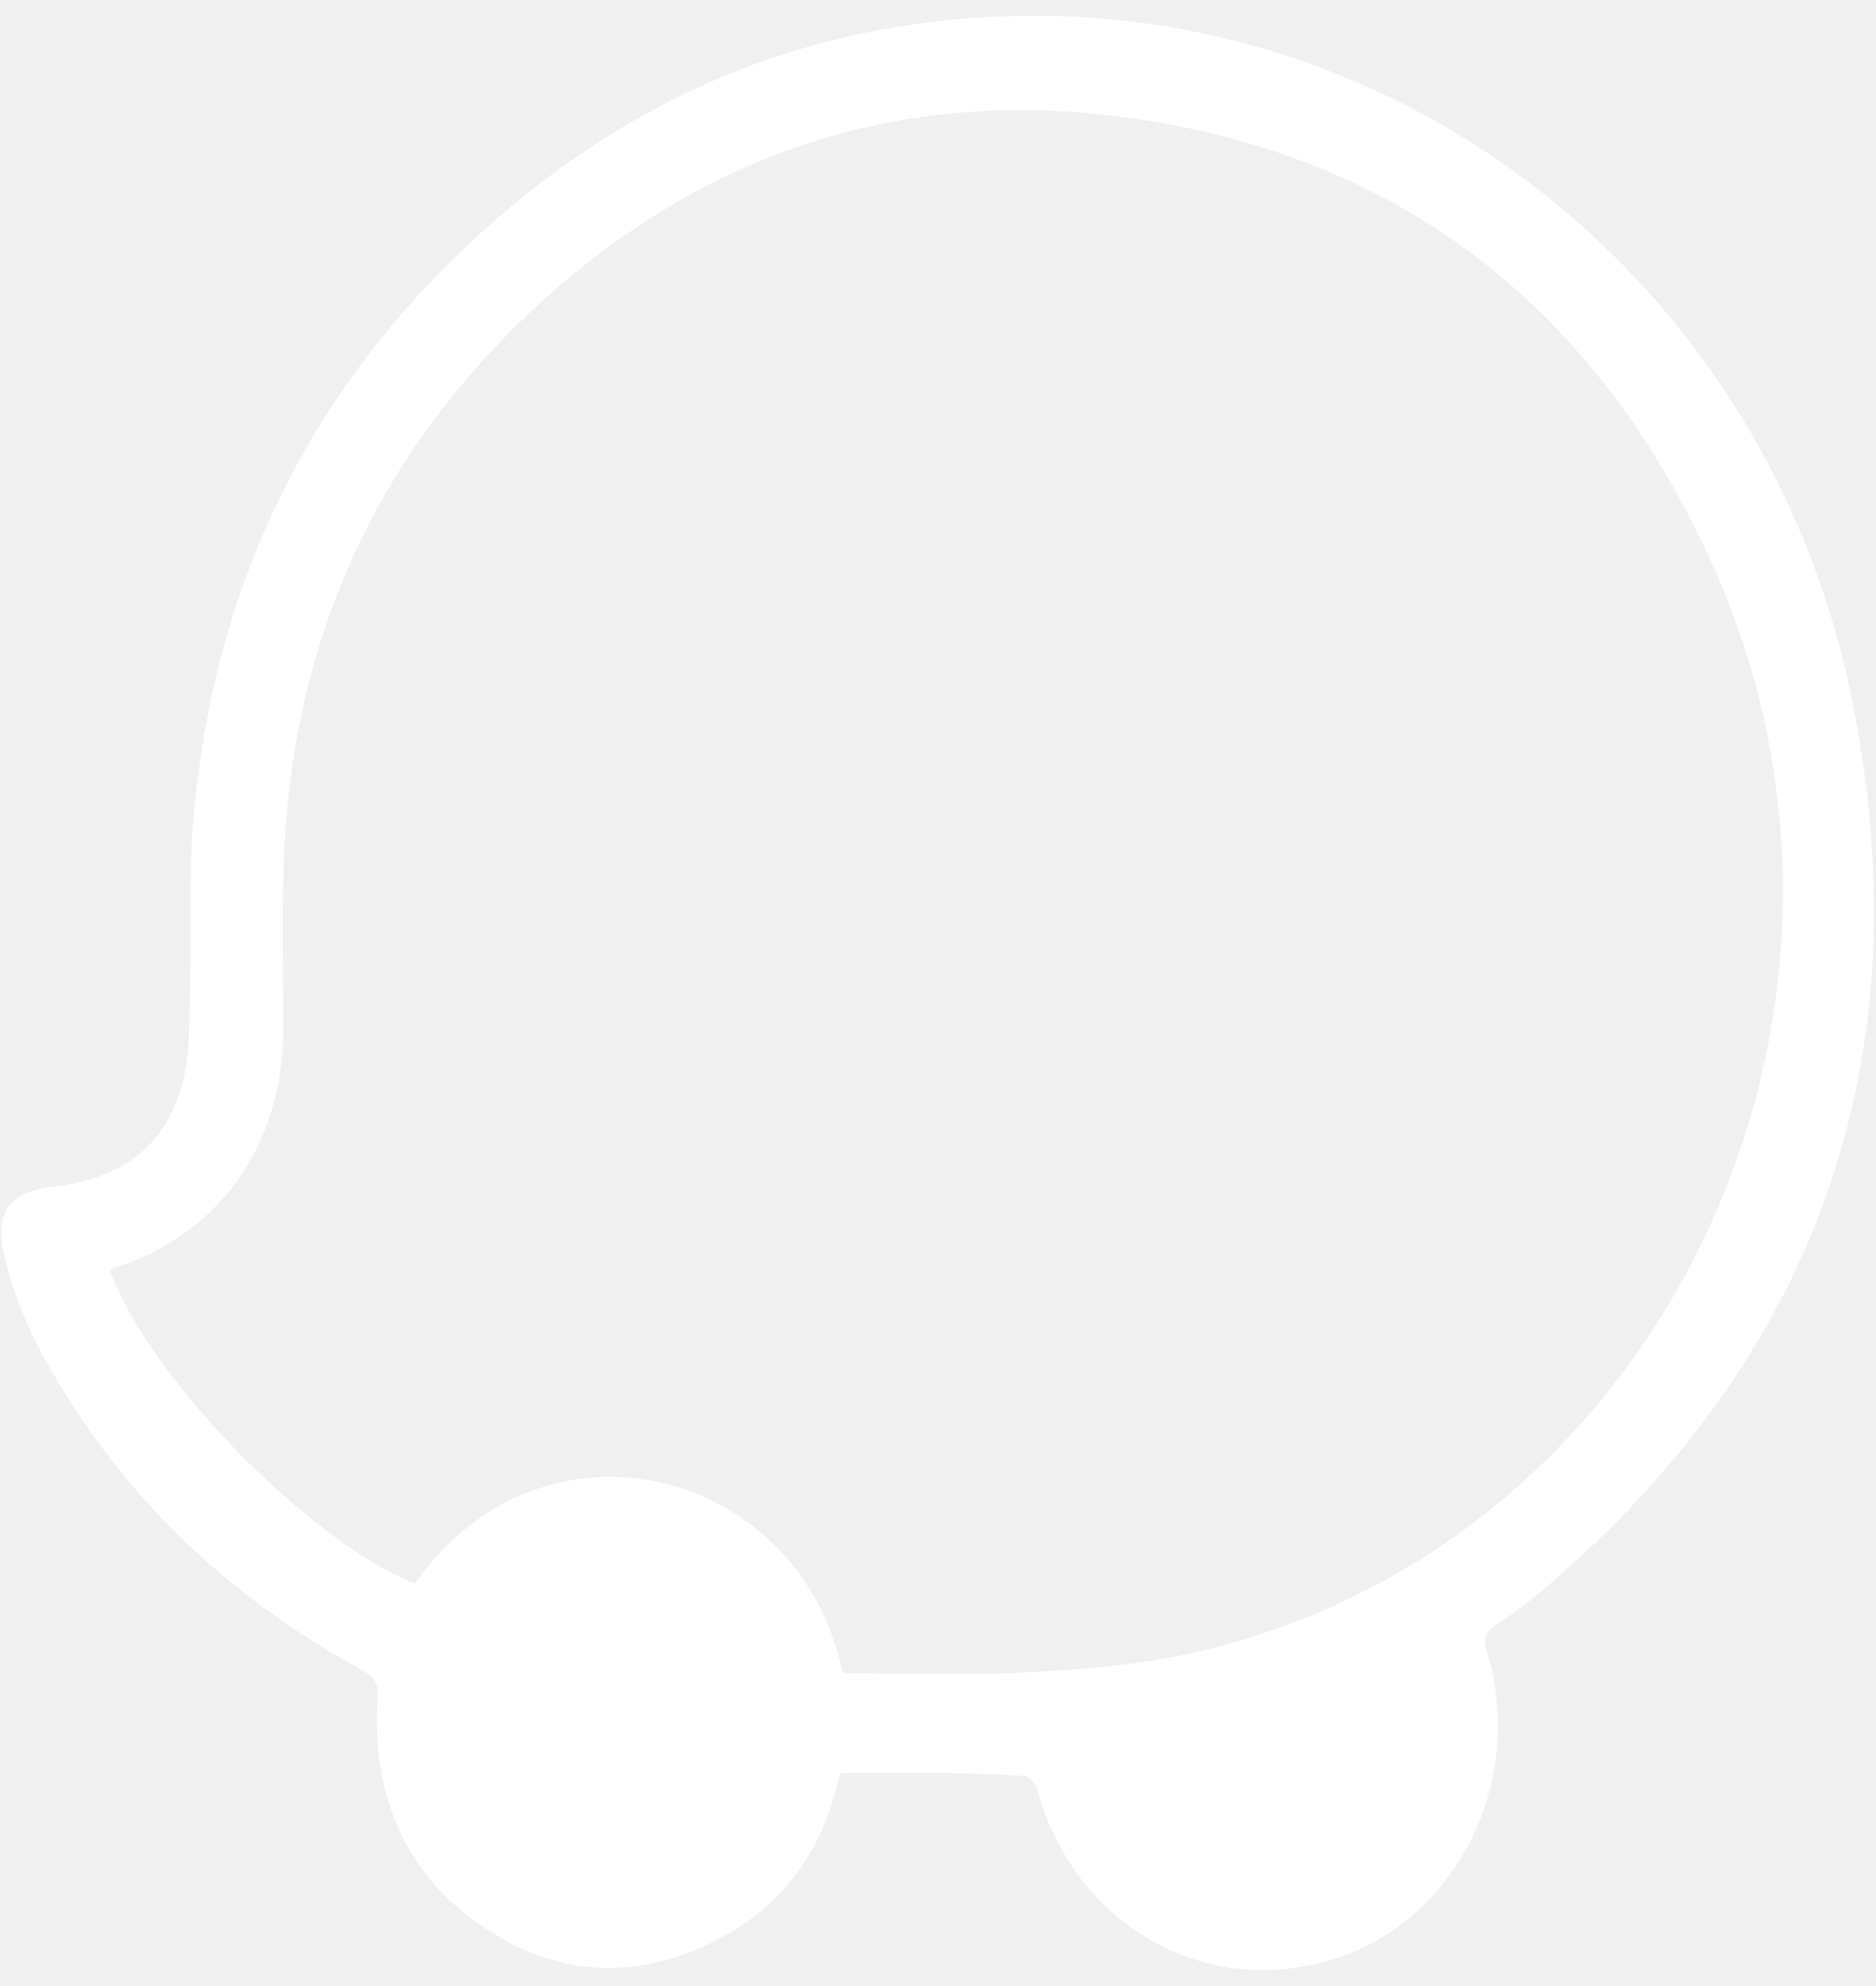
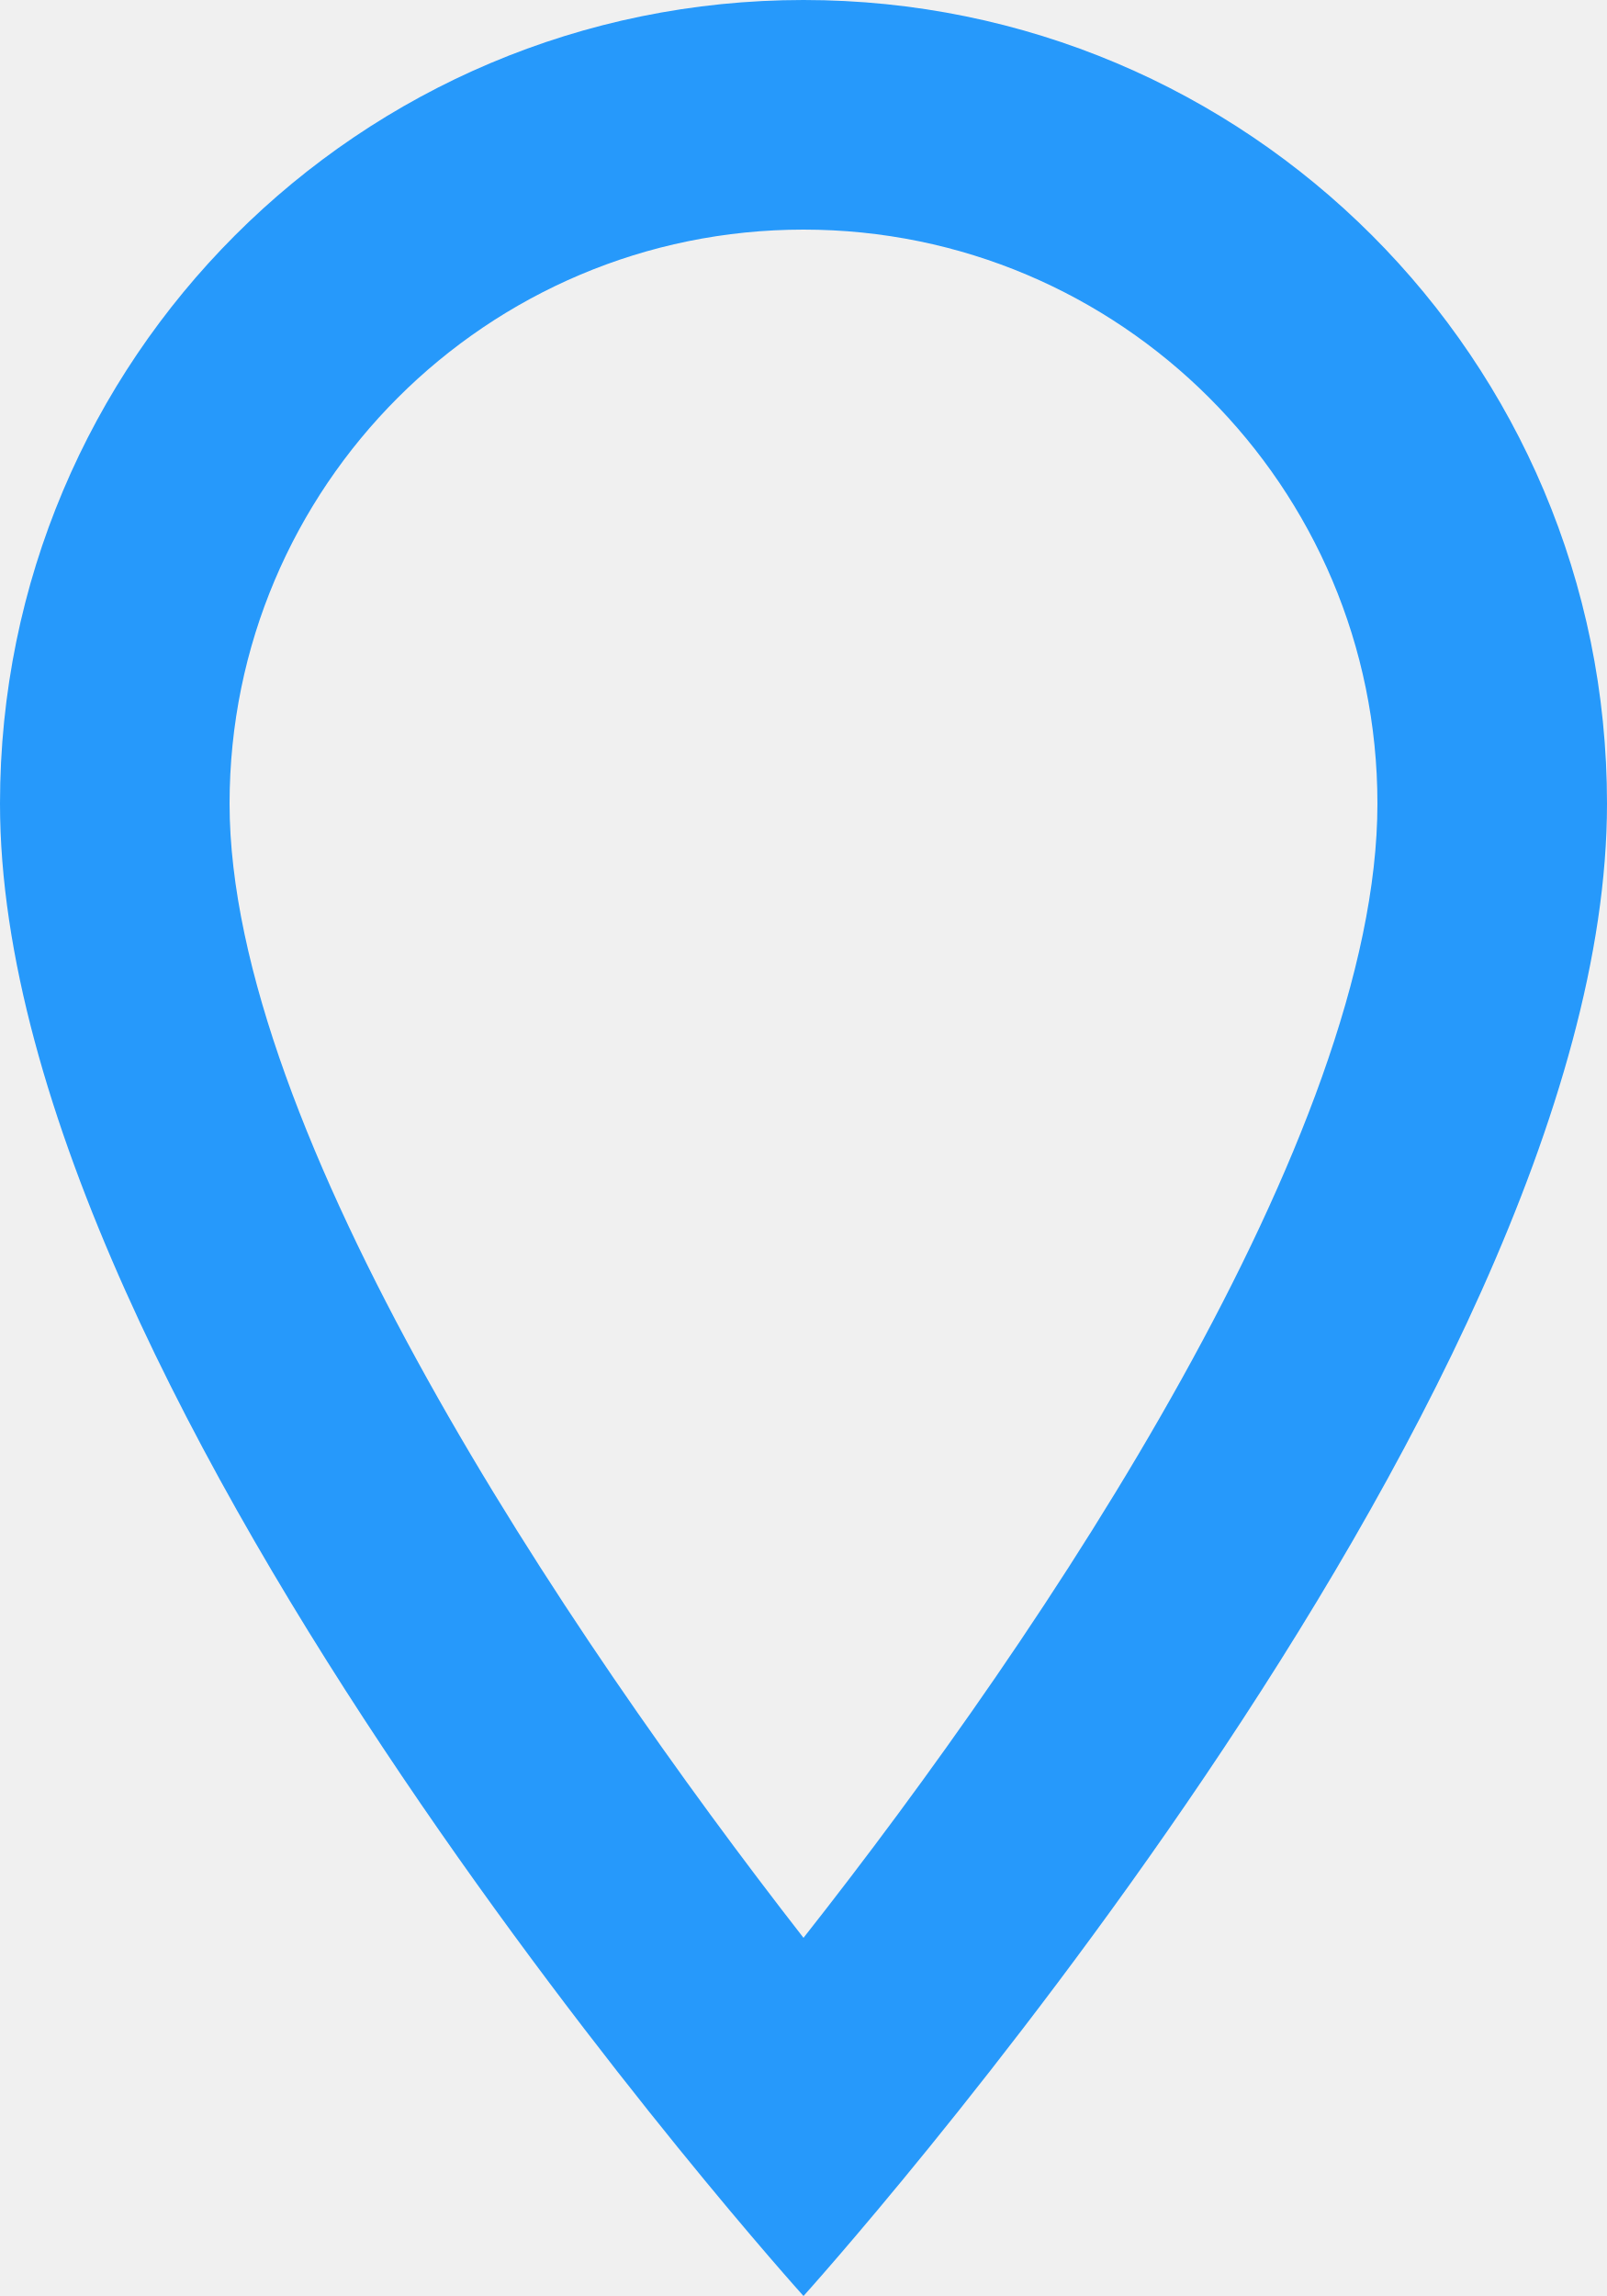
- <svg xmlns="http://www.w3.org/2000/svg" version="1.1" width="17px" height="18px">
-   <g transform="matrix(1 0 0 1 -173 -120 )">
-     <path d="M 7.614 16.07  C 7.471 16.746  7.121 17.246  6.55 17.556  C 5.824 17.948  5.084 17.935  4.396 17.475  C 3.682 17.003  3.371 16.286  3.423 15.407  C 3.436 15.259  3.397 15.204  3.281 15.136  C 2.022 14.447  1.024 13.487  0.337 12.19  C 0.207 11.933  0.103 11.662  0.038 11.378  C -0.053 10.986  0.091 10.797  0.479 10.757  C 0.947 10.702  1.362 10.513  1.57 10.054  C 1.661 9.85  1.712 9.608  1.712 9.378  C 1.738 8.797  1.712 8.216  1.738 7.634  C 1.881 5.389  2.776 3.526  4.411 2.065  C 5.915 0.716  7.679 0.082  9.663 0.148  C 13.127 0.284  16.097 2.825  16.797 6.38  C 17.432 9.597  16.474 12.286  14.021 14.381  C 13.878 14.502  13.722 14.624  13.553 14.732  C 13.462 14.8  13.437 14.854  13.476 14.962  C 13.799 15.989  13.346 17.124  12.438 17.611  C 11.205 18.247  9.779 17.598  9.403 16.219  C 9.39 16.164  9.325 16.097  9.286 16.097  C 8.743 16.057  8.184 16.07  7.614 16.07  Z M 7.64 15.165  C 8.224 15.165  8.808 15.192  9.392 15.152  C 9.923 15.125  10.482 15.071  11.001 14.936  C 15.126 13.882  17.331 9.137  15.527 5.124  C 14.437 2.704  12.569 1.325  10.014 1.041  C 8.055 0.824  6.304 1.433  4.825 2.811  C 3.372 4.176  2.62 5.878  2.568 7.919  C 2.556 8.392  2.568 8.879  2.568 9.352  C 2.555 10.381  1.997 11.178  1.049 11.488  C 1.037 11.488  1.011 11.515  0.997 11.515  C 1.361 12.516  2.838 13.989  3.76 14.353  C 4.916 12.704  7.25 13.287  7.64 15.165  Z " fill-rule="nonzero" fill="#ffffff" stroke="none" transform="matrix(1 0 0 1 173 120 )" />
+ <svg xmlns="http://www.w3.org/2000/svg" version="1.1" width="35px" height="50px">
+   <g transform="matrix(1 0 0 1 -789 -742 )">
+     <path d="M 35 17.5  C 35 7.825  27.175 0  17.5 0  C 7.825 0  0 7.825  0 17.5  C 0 30.625  17.5 50  17.5 50  C 17.5 50  35 30.625  35 17.5  Z M 17.5 42.2  C 12.3 35.525  5 24.625  5 17.5  C 5 10.6  10.6 5  17.5 5  C 24.4 5  30 10.6  30 17.5  C 30 24.7  22.8 35.475  17.5 42.2  Z " fill-rule="nonzero" fill="#2699fb" stroke="none" transform="matrix(1 0 0 1 789 742 )" />
  </g>
</svg>
